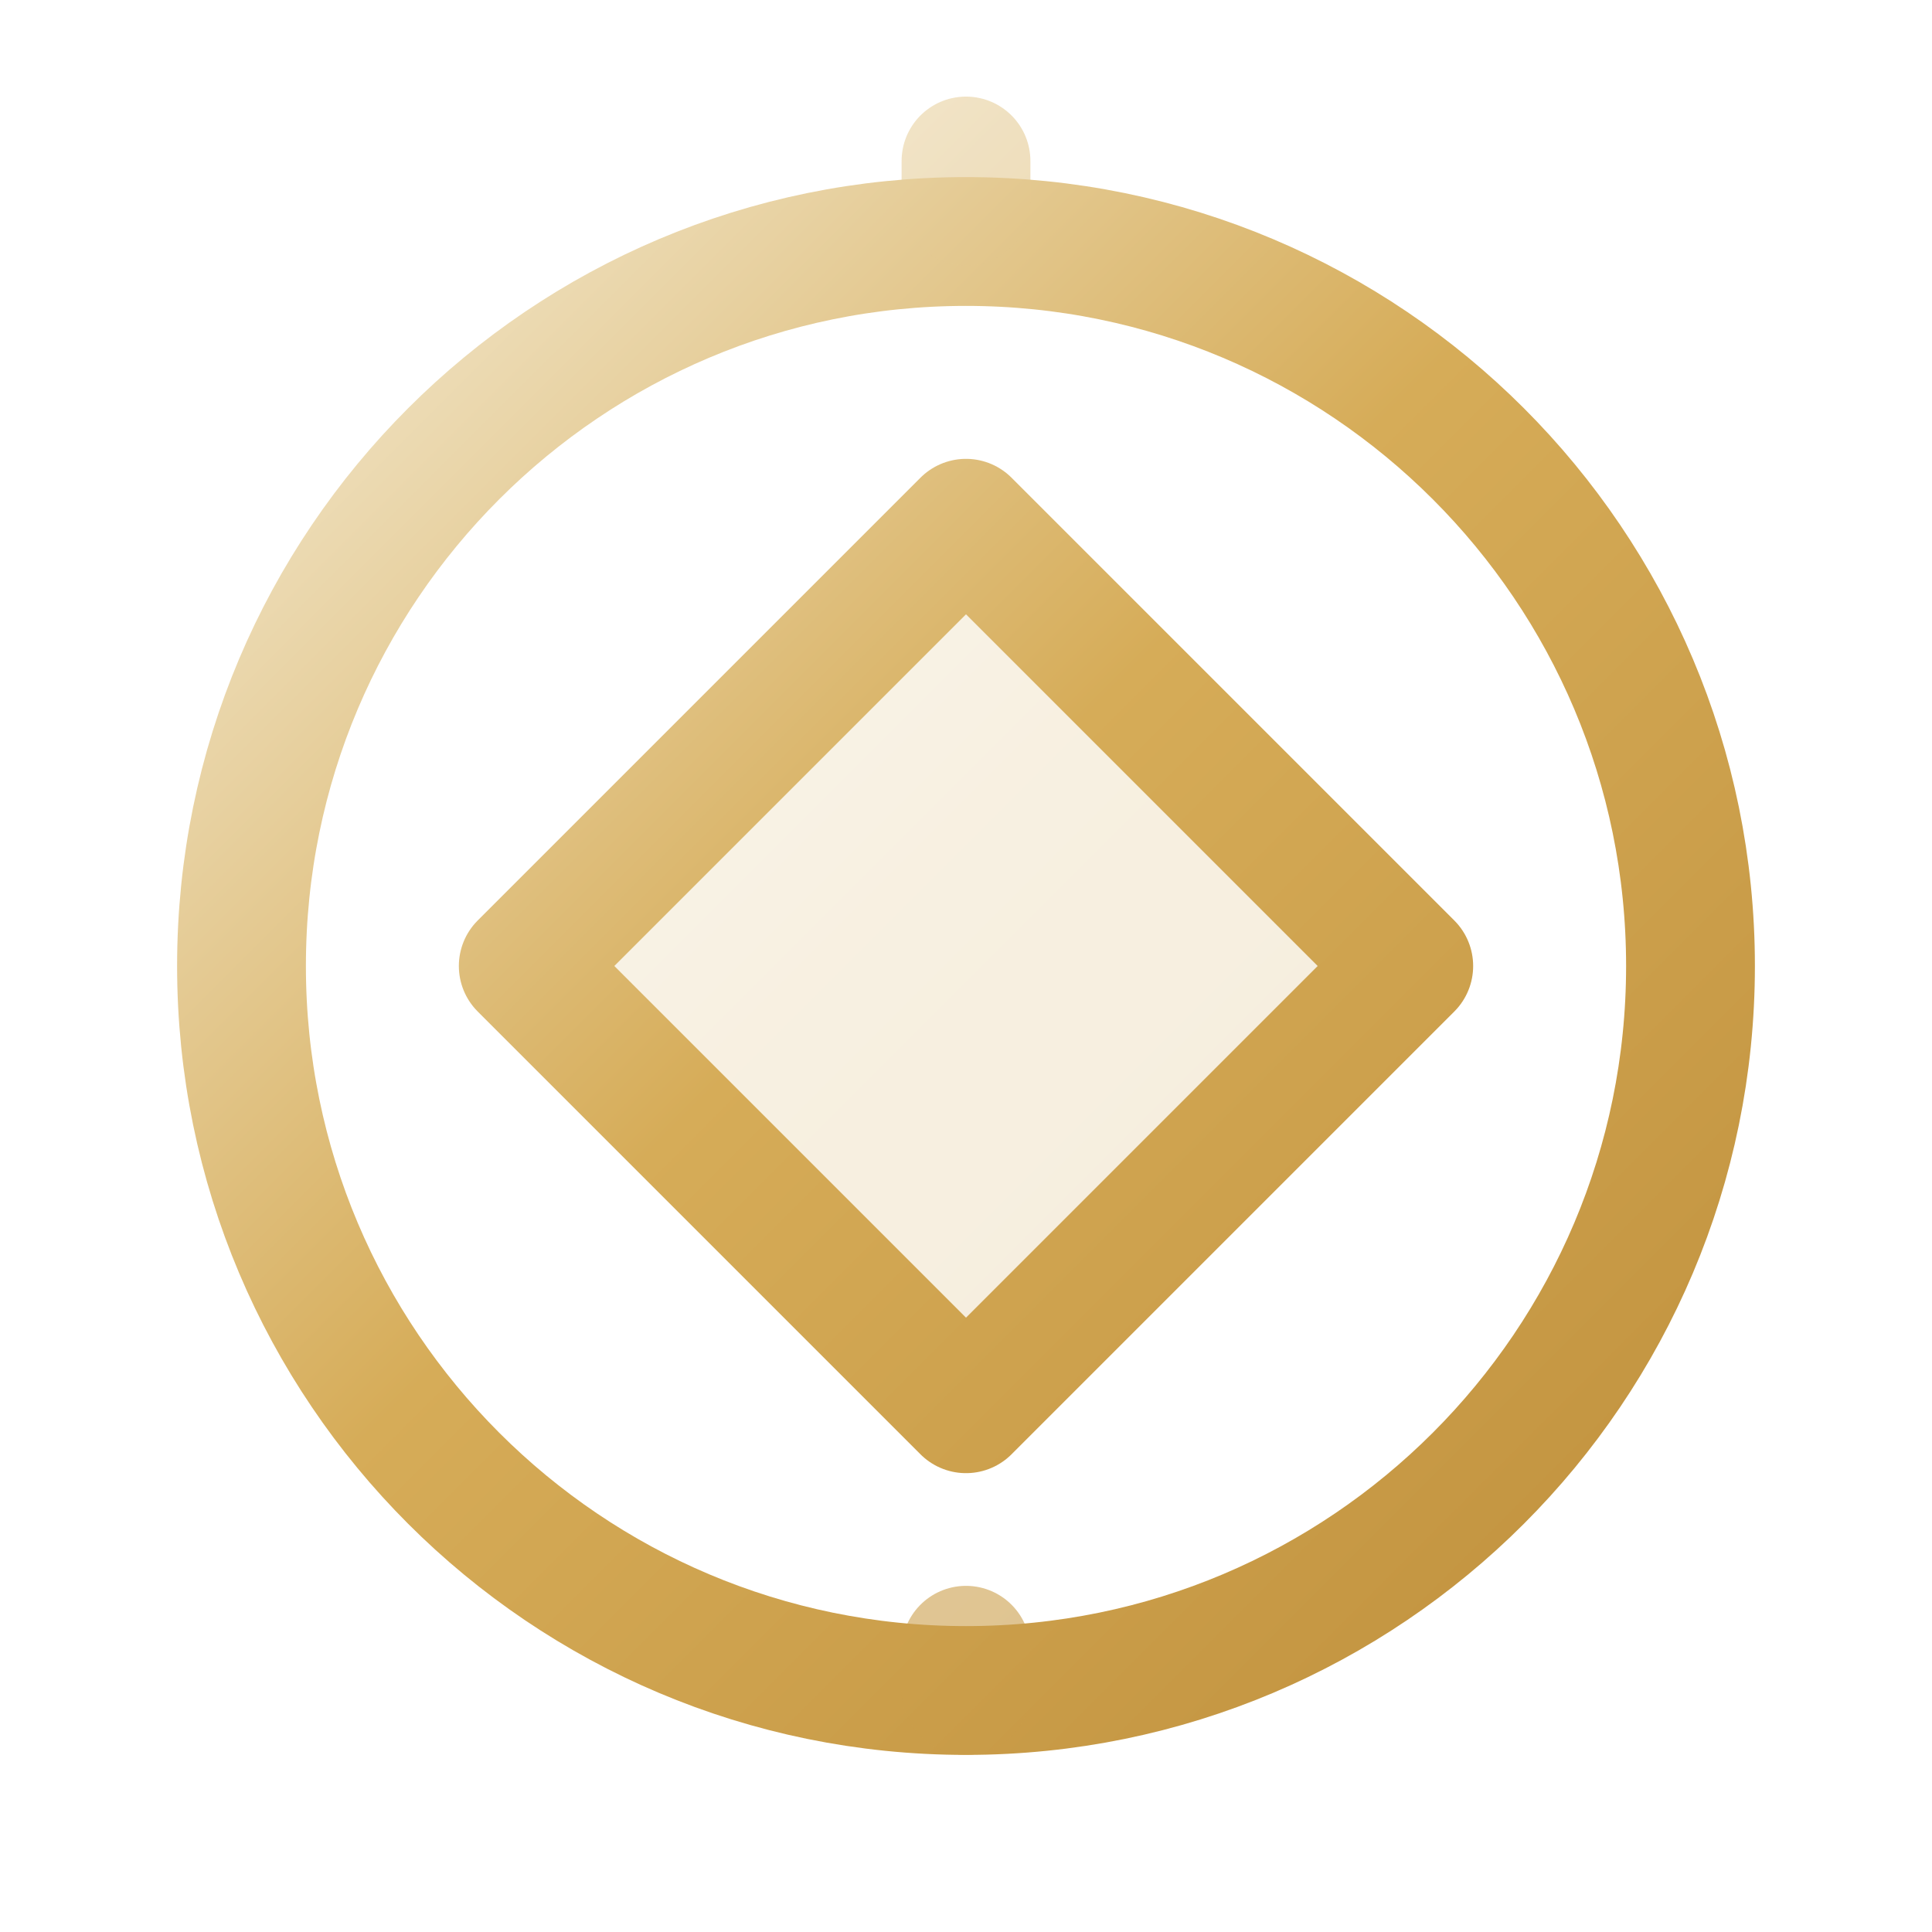
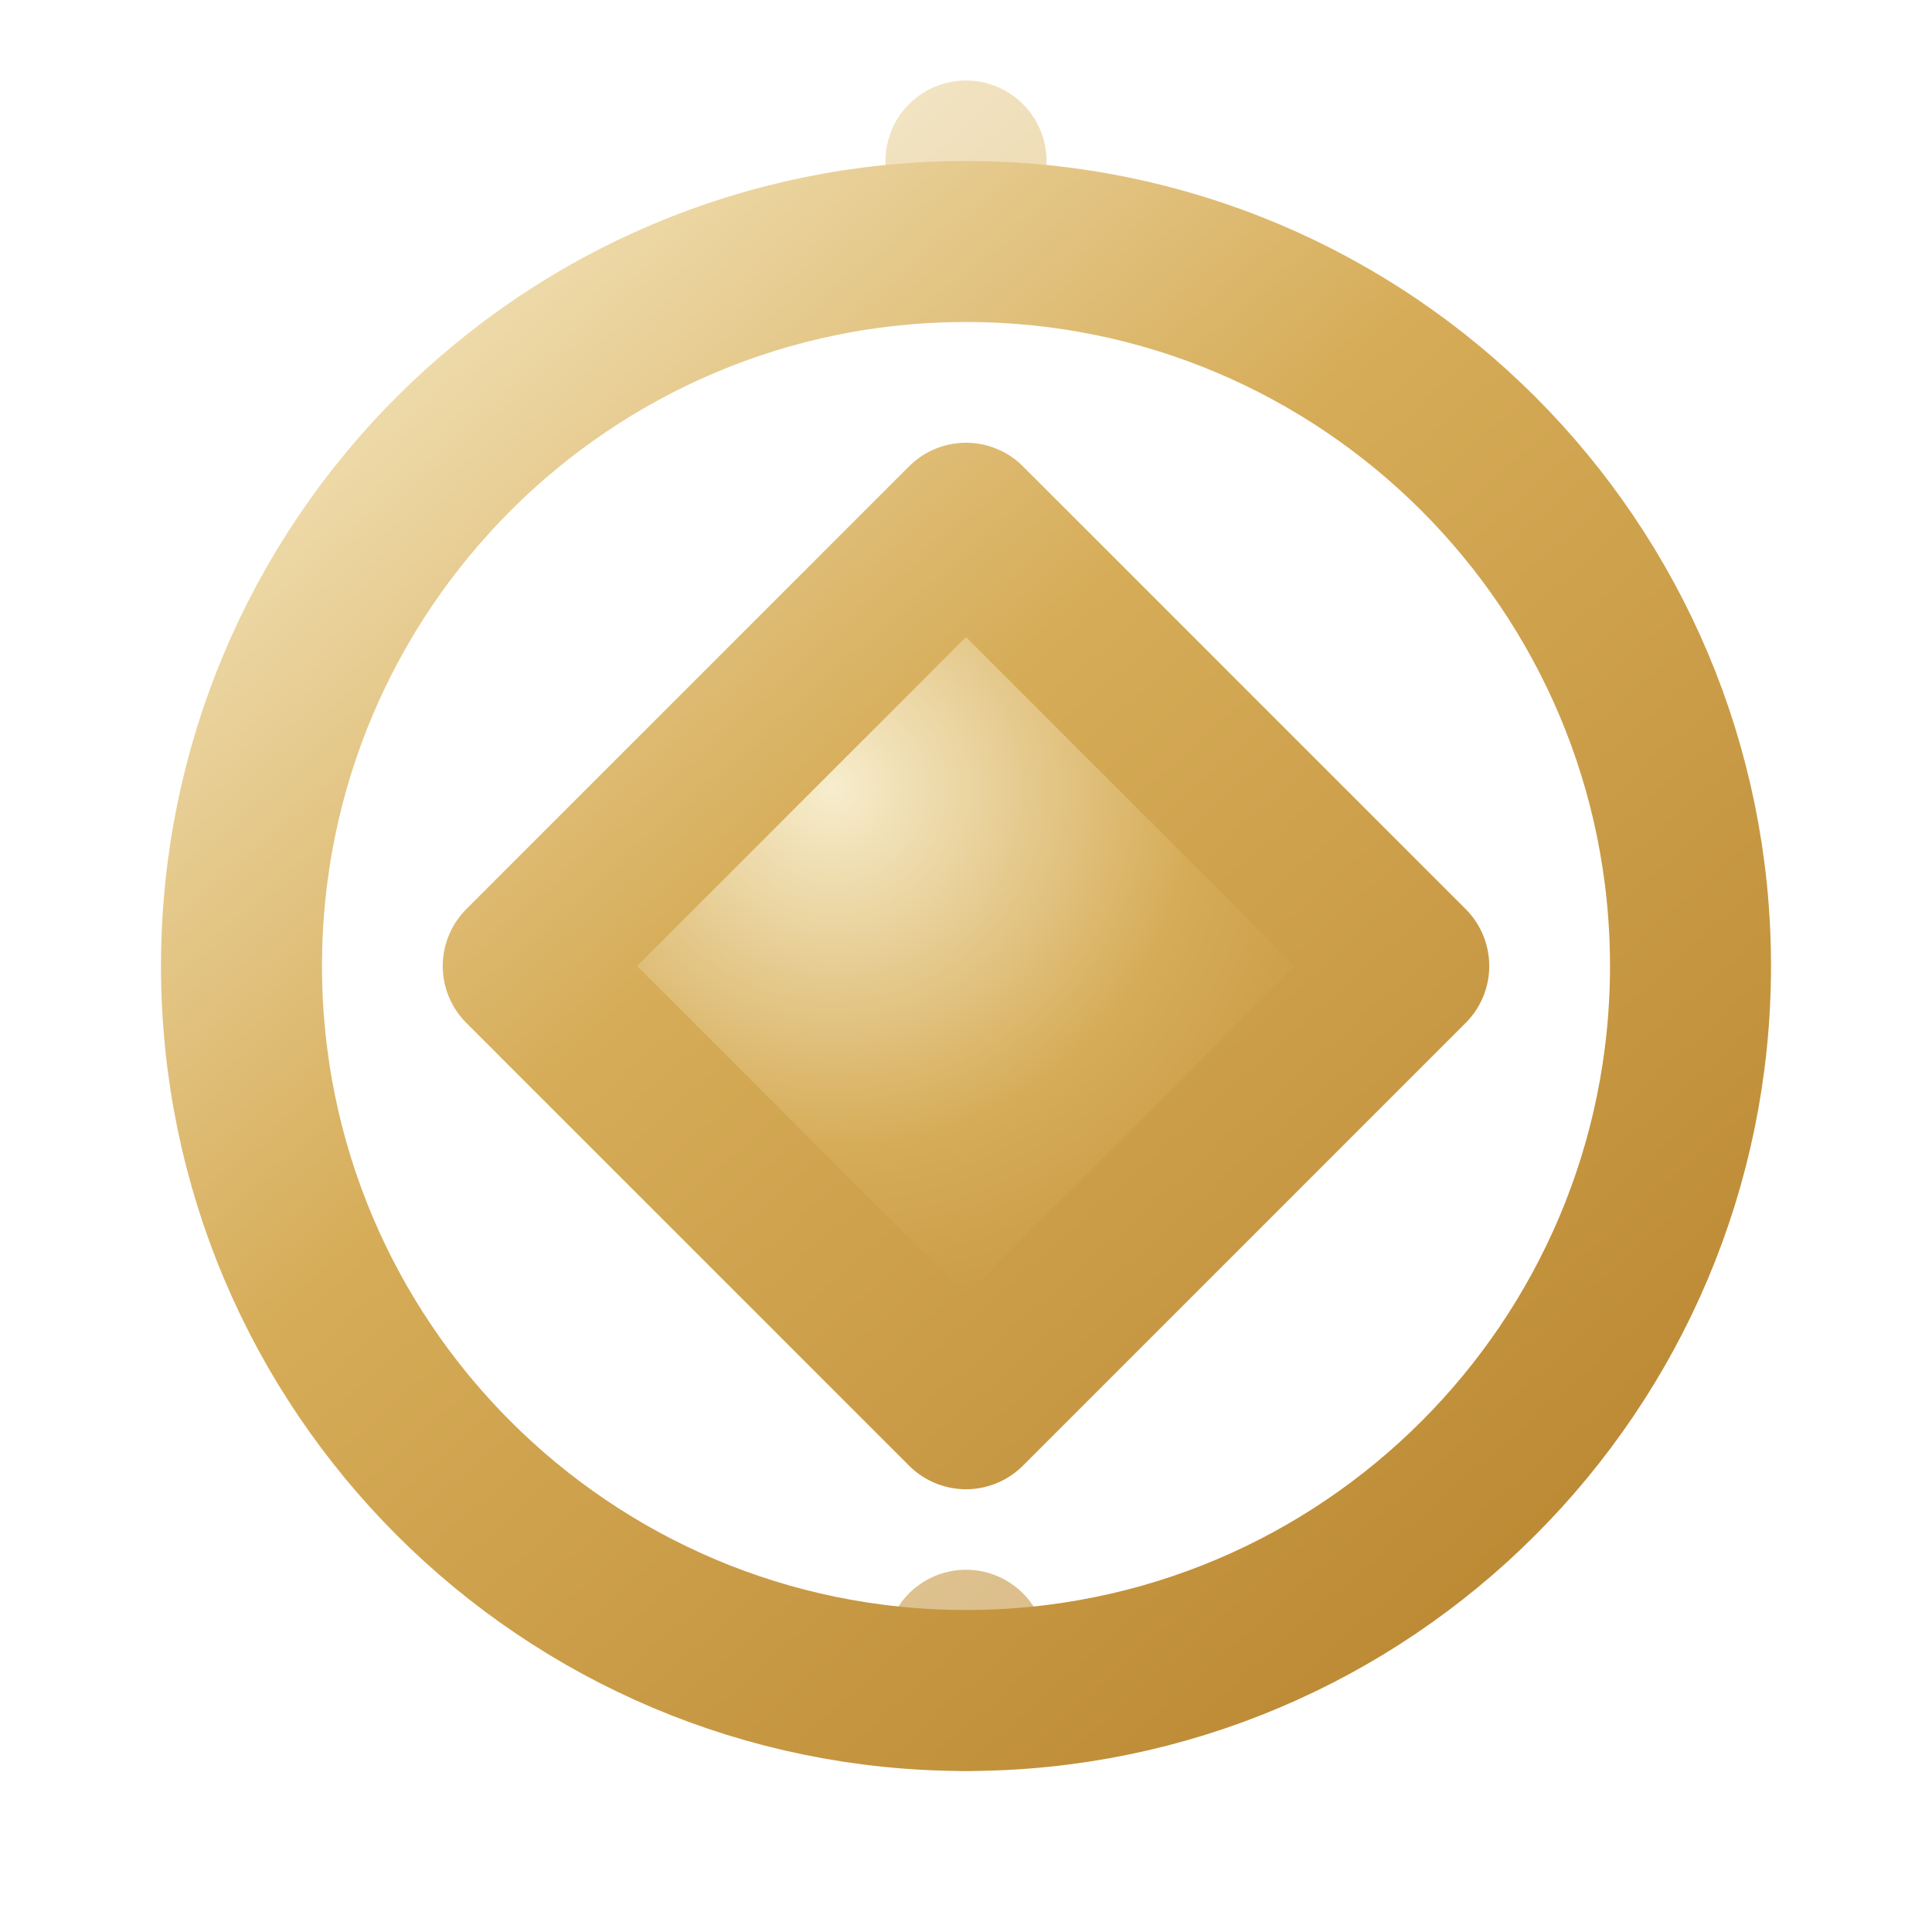
- <svg xmlns="http://www.w3.org/2000/svg" viewBox="0 0 24 24" fill="none" stroke="url(#gold)" stroke-width="1.6" stroke-linecap="round" stroke-linejoin="round">
+ <svg xmlns="http://www.w3.org/2000/svg" viewBox="0 0 24 24" fill="none" stroke="url(#gold)" stroke-width="2" stroke-linecap="round" stroke-linejoin="round">
  <defs>
-     <linearGradient id="gold" x1="4" y1="4" x2="20" y2="20" gradientUnits="userSpaceOnUse">
-       <stop offset="0" stop-color="#F0E3C4" />
+     <linearGradient id="gold" x1="4" y1="3" x2="20" y2="21" gradientUnits="userSpaceOnUse">
+       <stop offset="0" stop-color="#F4E6BF" />
+       <stop offset="0.4" stop-color="#D6AC58" />
+       <stop offset="1" stop-color="#B9852F" />
+     </linearGradient>
+     <radialGradient id="goldFill" cx="0.35" cy="0.3" r="0.9">
+       <stop offset="0" stop-color="#F7EDCD" />
      <stop offset="0.45" stop-color="#D6AC58" />
-       <stop offset="1" stop-color="#C2933F" />
-     </linearGradient>
+       <stop offset="1" stop-color="#B9852F" />
+     </radialGradient>
  </defs>
  <circle cx="12" cy="12" r="9" />
-   <polygon points="12,6.5 17.5,12 12,17.5 6.5,12" fill="url(#gold)" fill-opacity="0.18" />
+   <polygon points="12,6.5 17.5,12 12,17.5 6.5,12" fill="url(#goldFill)" />
  <line x1="12" y1="2" x2="12" y2="3.5" stroke-dasharray="0.5 1.5" opacity="0.6" />
  <line x1="12" y1="20.5" x2="12" y2="22" stroke-dasharray="0.5 1.5" opacity="0.6" />
</svg>
